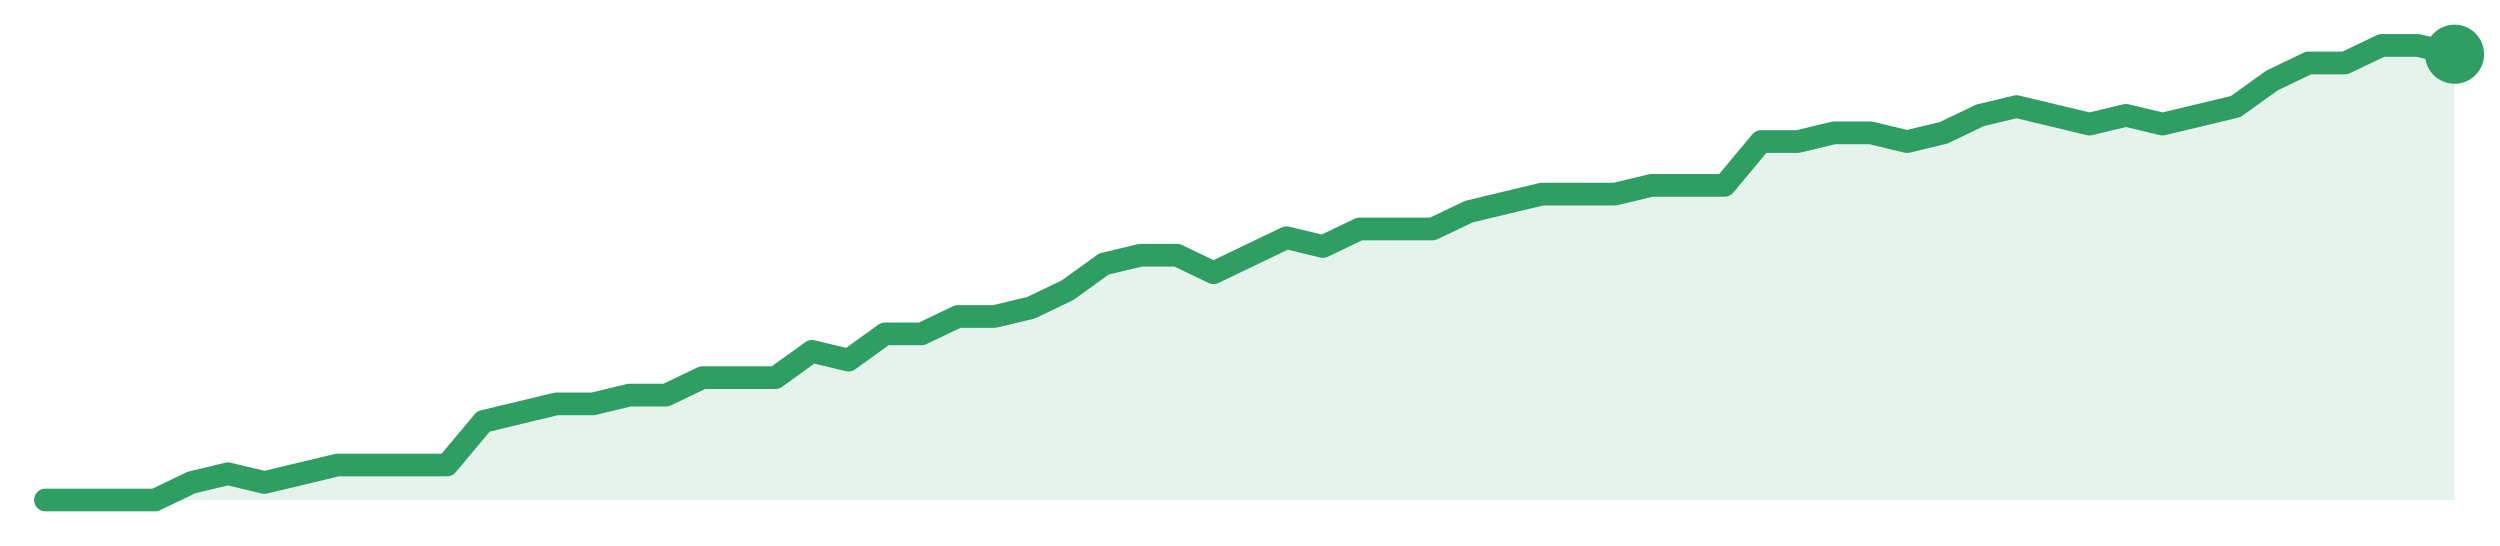
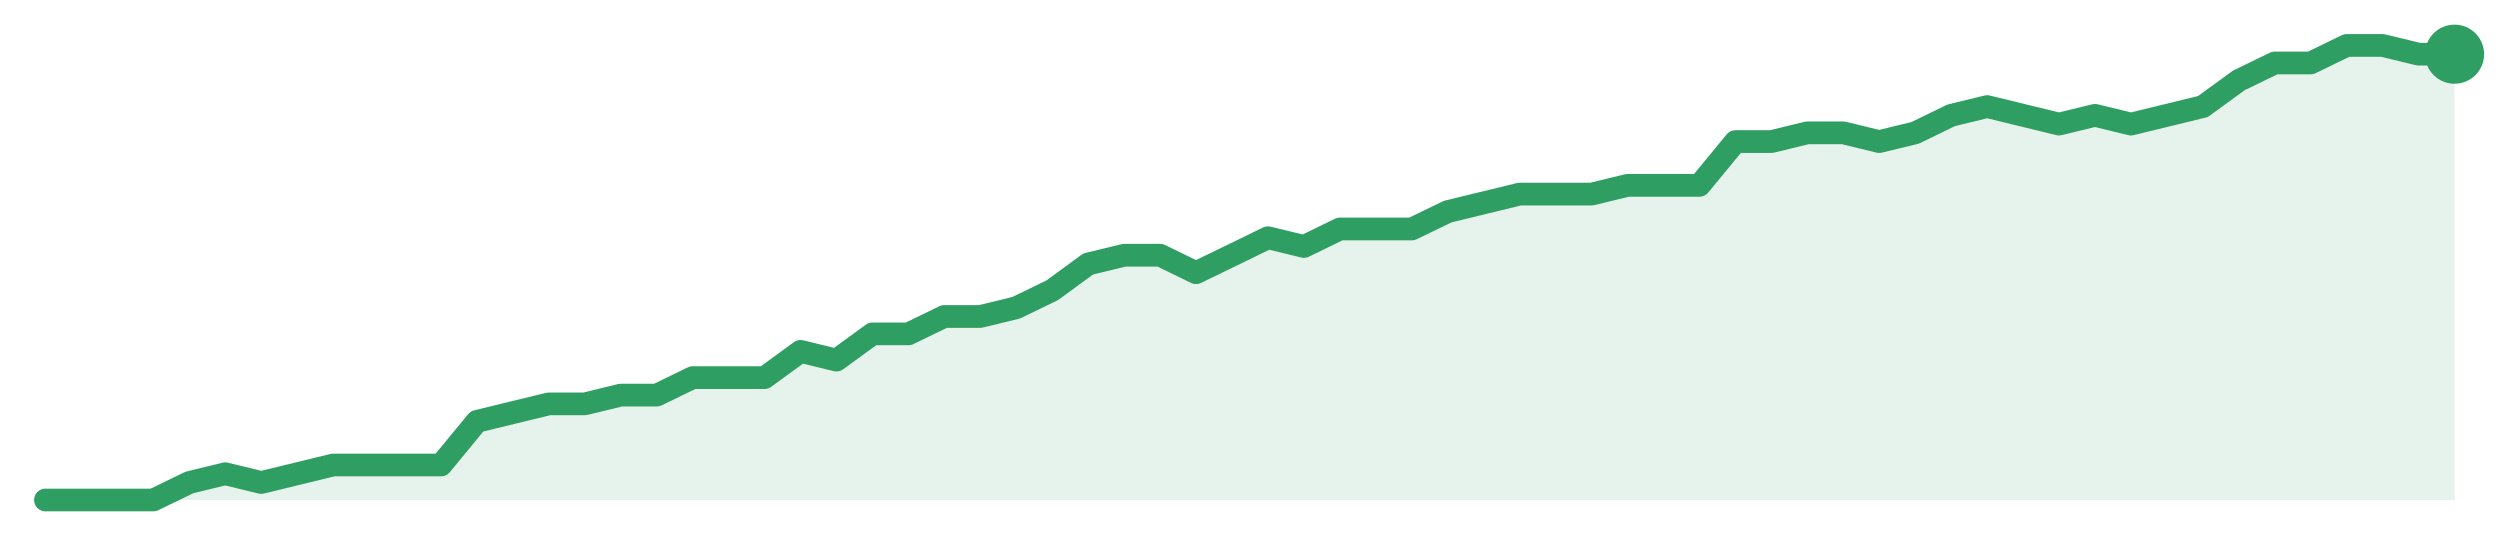
<svg xmlns="http://www.w3.org/2000/svg" width="220" height="48" viewBox="0 0 220 48" role="img" aria-label="trend">
-   <path d="M4.0,44.0 L4.0,44.0 L7.21,44.0 L10.42,44.0 L13.64,44.0 L16.85,42.46 L20.06,41.69 L23.27,42.46 L26.48,41.69 L29.7,40.92 L32.91,40.92 L36.12,40.92 L39.33,40.92 L42.55,37.08 L45.76,36.31 L48.97,35.54 L52.18,35.54 L55.39,34.77 L58.61,34.77 L61.82,33.23 L65.03,33.23 L68.24,33.23 L71.45,30.92 L74.67,31.69 L77.88,29.38 L81.09,29.38 L84.3,27.85 L87.52,27.85 L90.73,27.08 L93.94,25.54 L97.15,23.23 L100.36,22.46 L103.58,22.46 L106.79,24.0 L110.0,22.46 L113.21,20.92 L116.42,21.69 L119.64,20.15 L122.85,20.15 L126.06,20.15 L129.27,18.62 L132.48,17.85 L135.7,17.08 L138.91,17.08 L142.12,17.08 L145.33,16.31 L148.55,16.31 L151.76,16.31 L154.97,12.46 L158.18,12.46 L161.39,11.69 L164.61,11.69 L167.82,12.46 L171.03,11.69 L174.24,10.15 L177.45,9.38 L180.67,10.15 L183.88,10.92 L187.09,10.15 L190.3,10.92 L193.52,10.15 L196.73,9.38 L199.94,7.08 L203.15,5.54 L206.36,5.54 L209.58,4.0 L212.79,4.0 L216.0,4.77 L216.0,44.0 Z" fill="#2f9e631f" />
-   <path d="M4.0,44.0 L7.21,44.0 L10.42,44.0 L13.64,44.0 L16.85,42.46 L20.06,41.69 L23.27,42.46 L26.48,41.69 L29.7,40.92 L32.91,40.92 L36.12,40.92 L39.33,40.92 L42.55,37.08 L45.76,36.31 L48.97,35.54 L52.18,35.54 L55.39,34.77 L58.61,34.77 L61.82,33.23 L65.03,33.23 L68.24,33.23 L71.45,30.92 L74.67,31.69 L77.88,29.38 L81.09,29.38 L84.3,27.85 L87.52,27.85 L90.73,27.08 L93.94,25.54 L97.15,23.23 L100.36,22.46 L103.58,22.46 L106.79,24.0 L110.0,22.46 L113.21,20.92 L116.42,21.69 L119.64,20.15 L122.85,20.15 L126.06,20.15 L129.27,18.62 L132.48,17.85 L135.7,17.08 L138.91,17.08 L142.12,17.08 L145.33,16.31 L148.55,16.31 L151.76,16.31 L154.97,12.46 L158.18,12.46 L161.39,11.69 L164.61,11.69 L167.82,12.46 L171.03,11.69 L174.24,10.15 L177.45,9.38 L180.67,10.15 L183.88,10.92 L187.09,10.15 L190.3,10.92 L193.52,10.15 L196.73,9.38 L199.94,7.08 L203.15,5.54 L206.36,5.54 L209.58,4.0 L212.79,4.0 L216.0,4.77" fill="none" stroke="#2f9e63" stroke-width="2" stroke-linejoin="round" stroke-linecap="round" />
+   <path d="M4.0,44.0 L4.0,44.0 L7.16,44.0 L10.33,44.0 L13.49,44.0 L16.66,42.46 L19.82,41.69 L22.99,42.46 L26.15,41.69 L29.31,40.92 L32.48,40.92 L35.64,40.92 L38.81,40.92 L41.97,37.08 L45.13,36.31 L48.3,35.54 L51.46,35.54 L54.63,34.77 L57.79,34.77 L60.96,33.23 L64.12,33.23 L67.28,33.23 L70.45,30.92 L73.61,31.69 L76.78,29.38 L79.94,29.38 L83.1,27.85 L86.27,27.85 L89.43,27.08 L92.6,25.54 L95.76,23.23 L98.93,22.46 L102.09,22.46 L105.25,24.0 L108.42,22.46 L111.58,20.92 L114.75,21.69 L117.91,20.15 L121.07,20.15 L124.24,20.15 L127.4,18.62 L130.57,17.85 L133.73,17.08 L136.9,17.08 L140.06,17.08 L143.22,16.31 L146.39,16.31 L149.55,16.31 L152.72,12.46 L155.88,12.46 L159.04,11.69 L162.21,11.69 L165.37,12.46 L168.54,11.69 L171.7,10.15 L174.87,9.38 L178.03,10.15 L181.19,10.92 L184.36,10.15 L187.52,10.92 L190.69,10.15 L193.85,9.38 L197.01,7.08 L200.18,5.54 L203.34,5.54 L206.51,4.0 L209.67,4.0 L212.84,4.77 L216.0,4.77 L216.0,44.0 Z" fill="#2f9e631f" />
+   <path d="M4.0,44.0 L7.16,44.0 L10.33,44.0 L13.49,44.0 L16.66,42.46 L19.82,41.69 L22.99,42.46 L26.15,41.69 L29.31,40.92 L32.48,40.92 L35.64,40.92 L38.81,40.92 L41.97,37.08 L45.13,36.31 L48.3,35.54 L51.46,35.54 L54.63,34.77 L57.79,34.77 L60.96,33.23 L64.12,33.23 L67.28,33.23 L70.45,30.92 L73.61,31.69 L76.78,29.38 L79.94,29.38 L83.1,27.85 L86.27,27.85 L89.43,27.08 L92.6,25.54 L95.76,23.23 L98.93,22.46 L102.09,22.46 L105.25,24.0 L108.42,22.46 L111.58,20.92 L114.75,21.69 L117.91,20.15 L121.07,20.15 L124.24,20.15 L127.4,18.62 L130.57,17.85 L133.73,17.08 L136.9,17.08 L140.06,17.08 L143.22,16.31 L146.39,16.31 L149.55,16.31 L152.72,12.46 L155.88,12.46 L159.04,11.69 L162.21,11.69 L165.37,12.46 L168.54,11.69 L171.7,10.15 L174.87,9.38 L178.03,10.15 L181.19,10.92 L184.36,10.15 L187.52,10.92 L190.69,10.15 L193.85,9.38 L197.01,7.08 L200.18,5.54 L203.34,5.54 L206.51,4.0 L209.67,4.0 L212.84,4.77 L216.0,4.77" fill="none" stroke="#2f9e63" stroke-width="2" stroke-linejoin="round" stroke-linecap="round" />
  <circle cx="216.0" cy="4.77" r="2.6" fill="#2f9e63" />
</svg>
